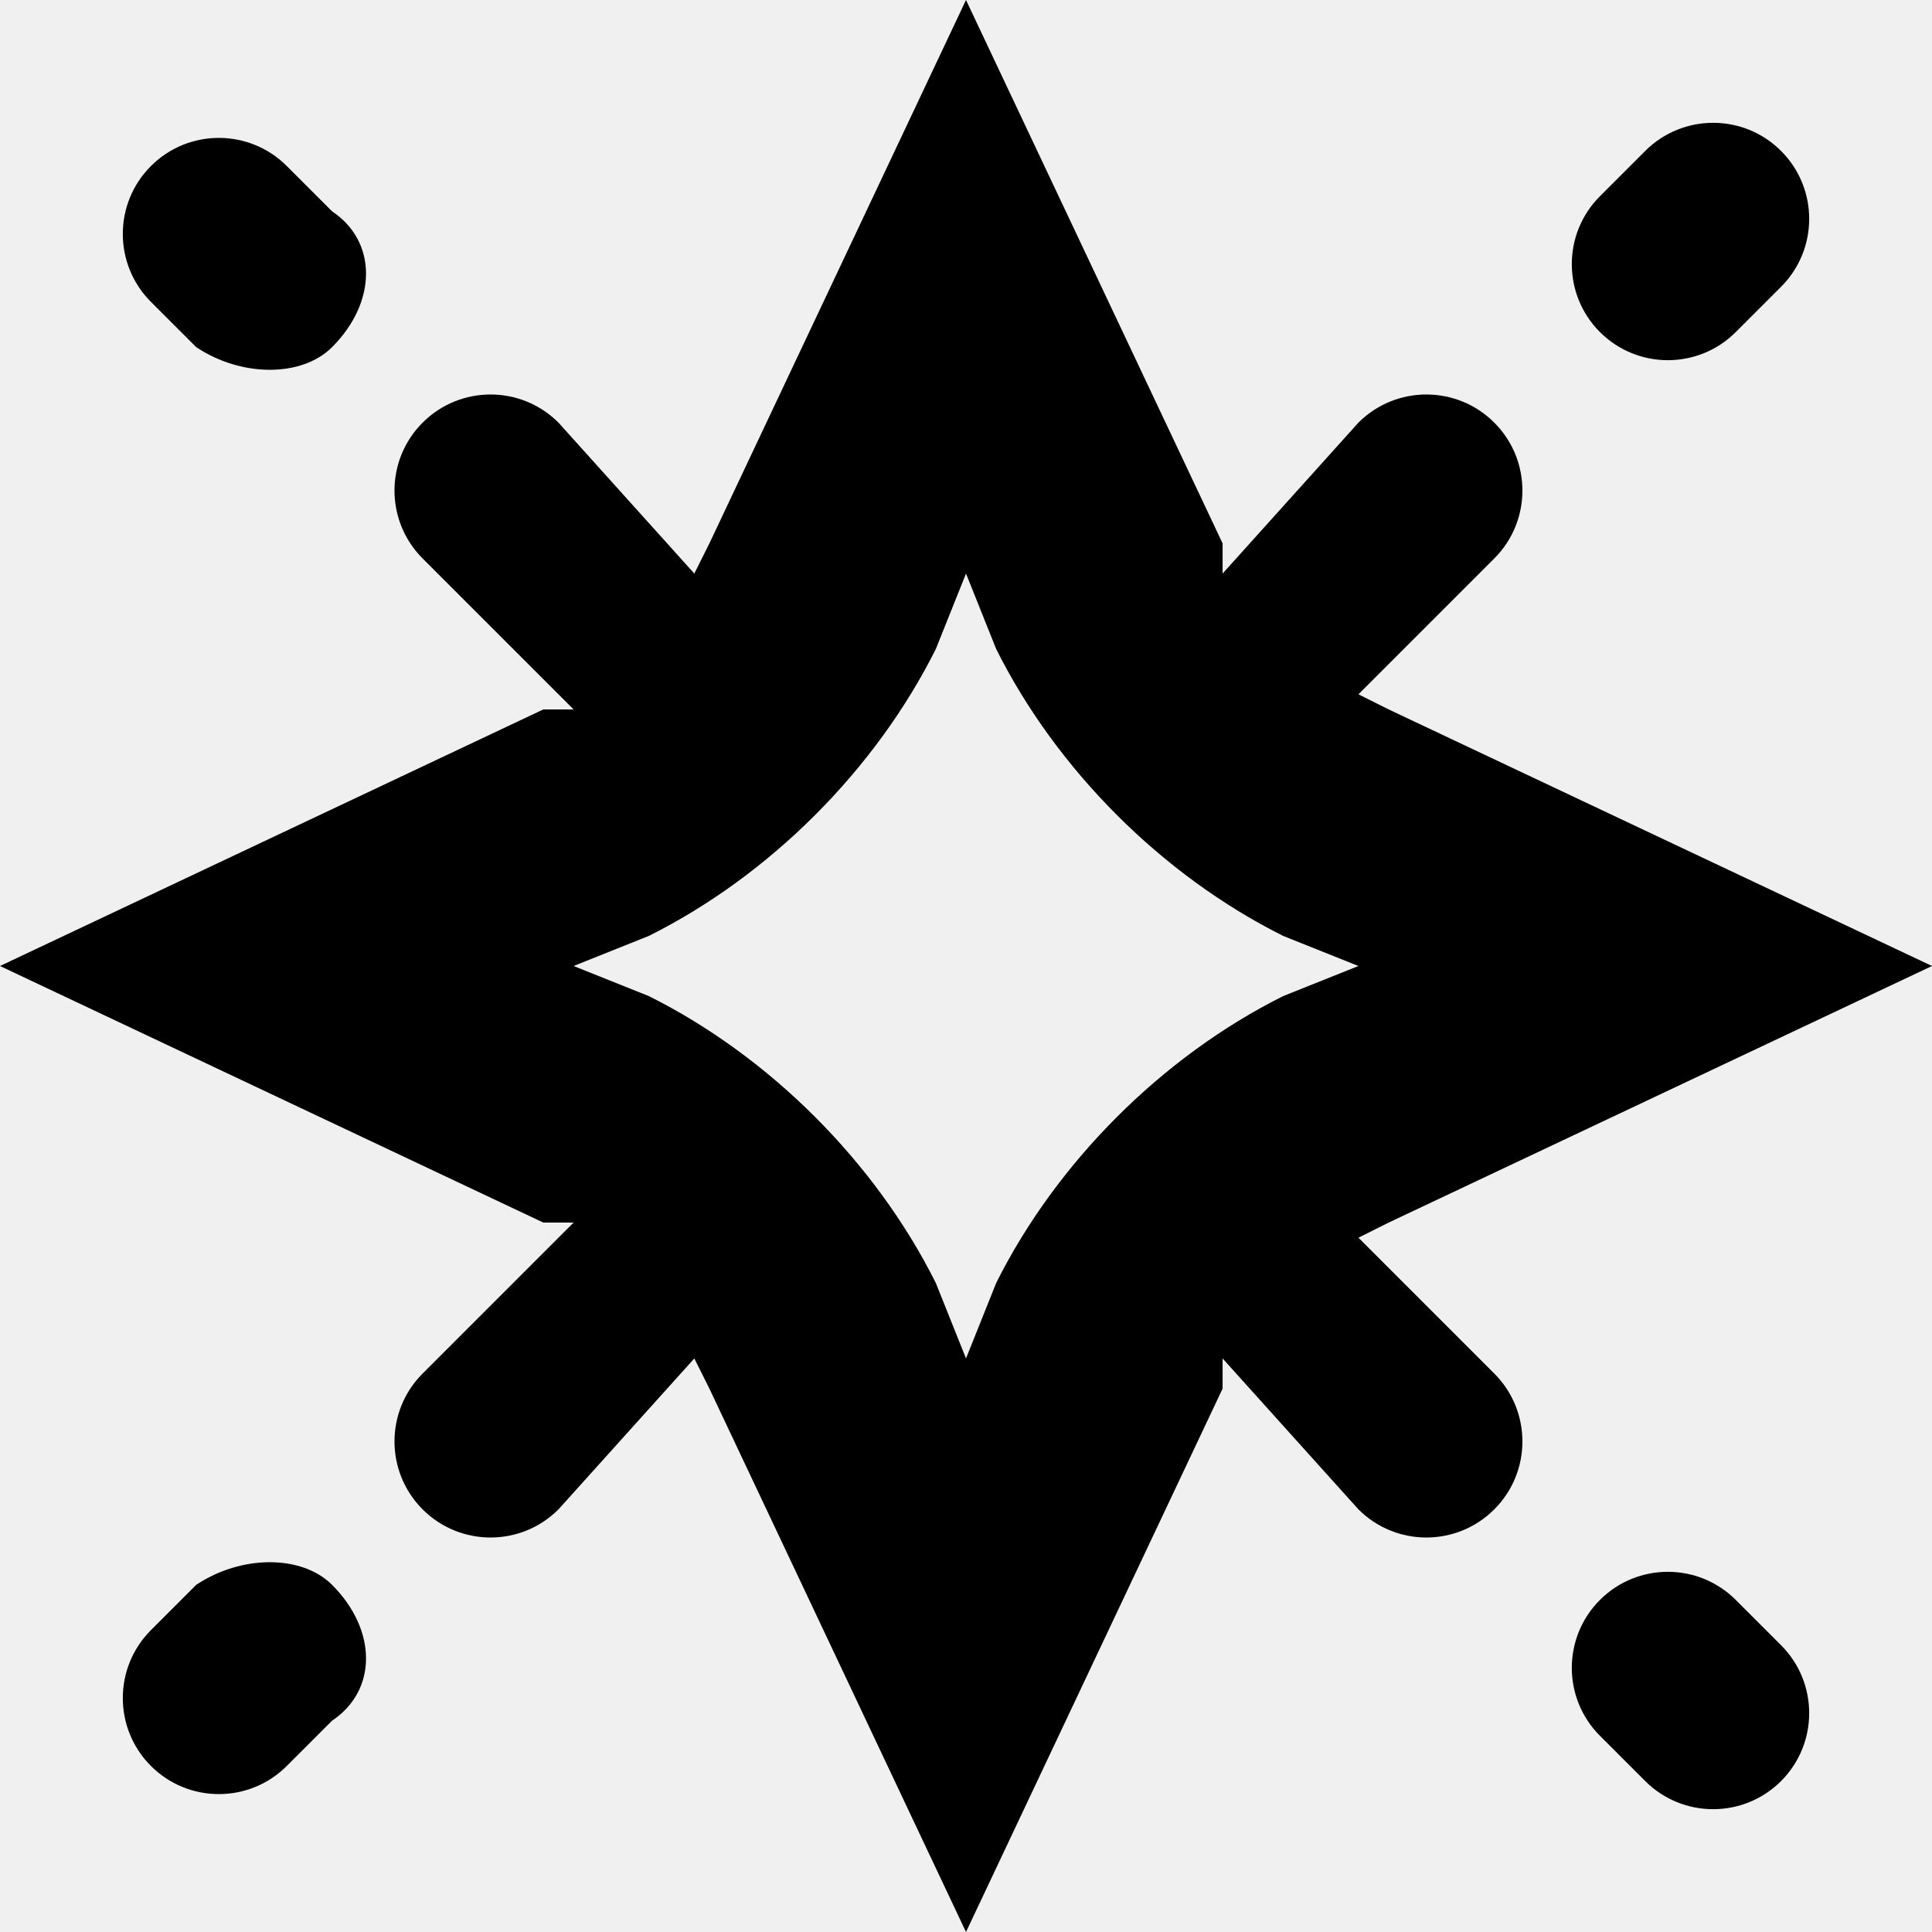
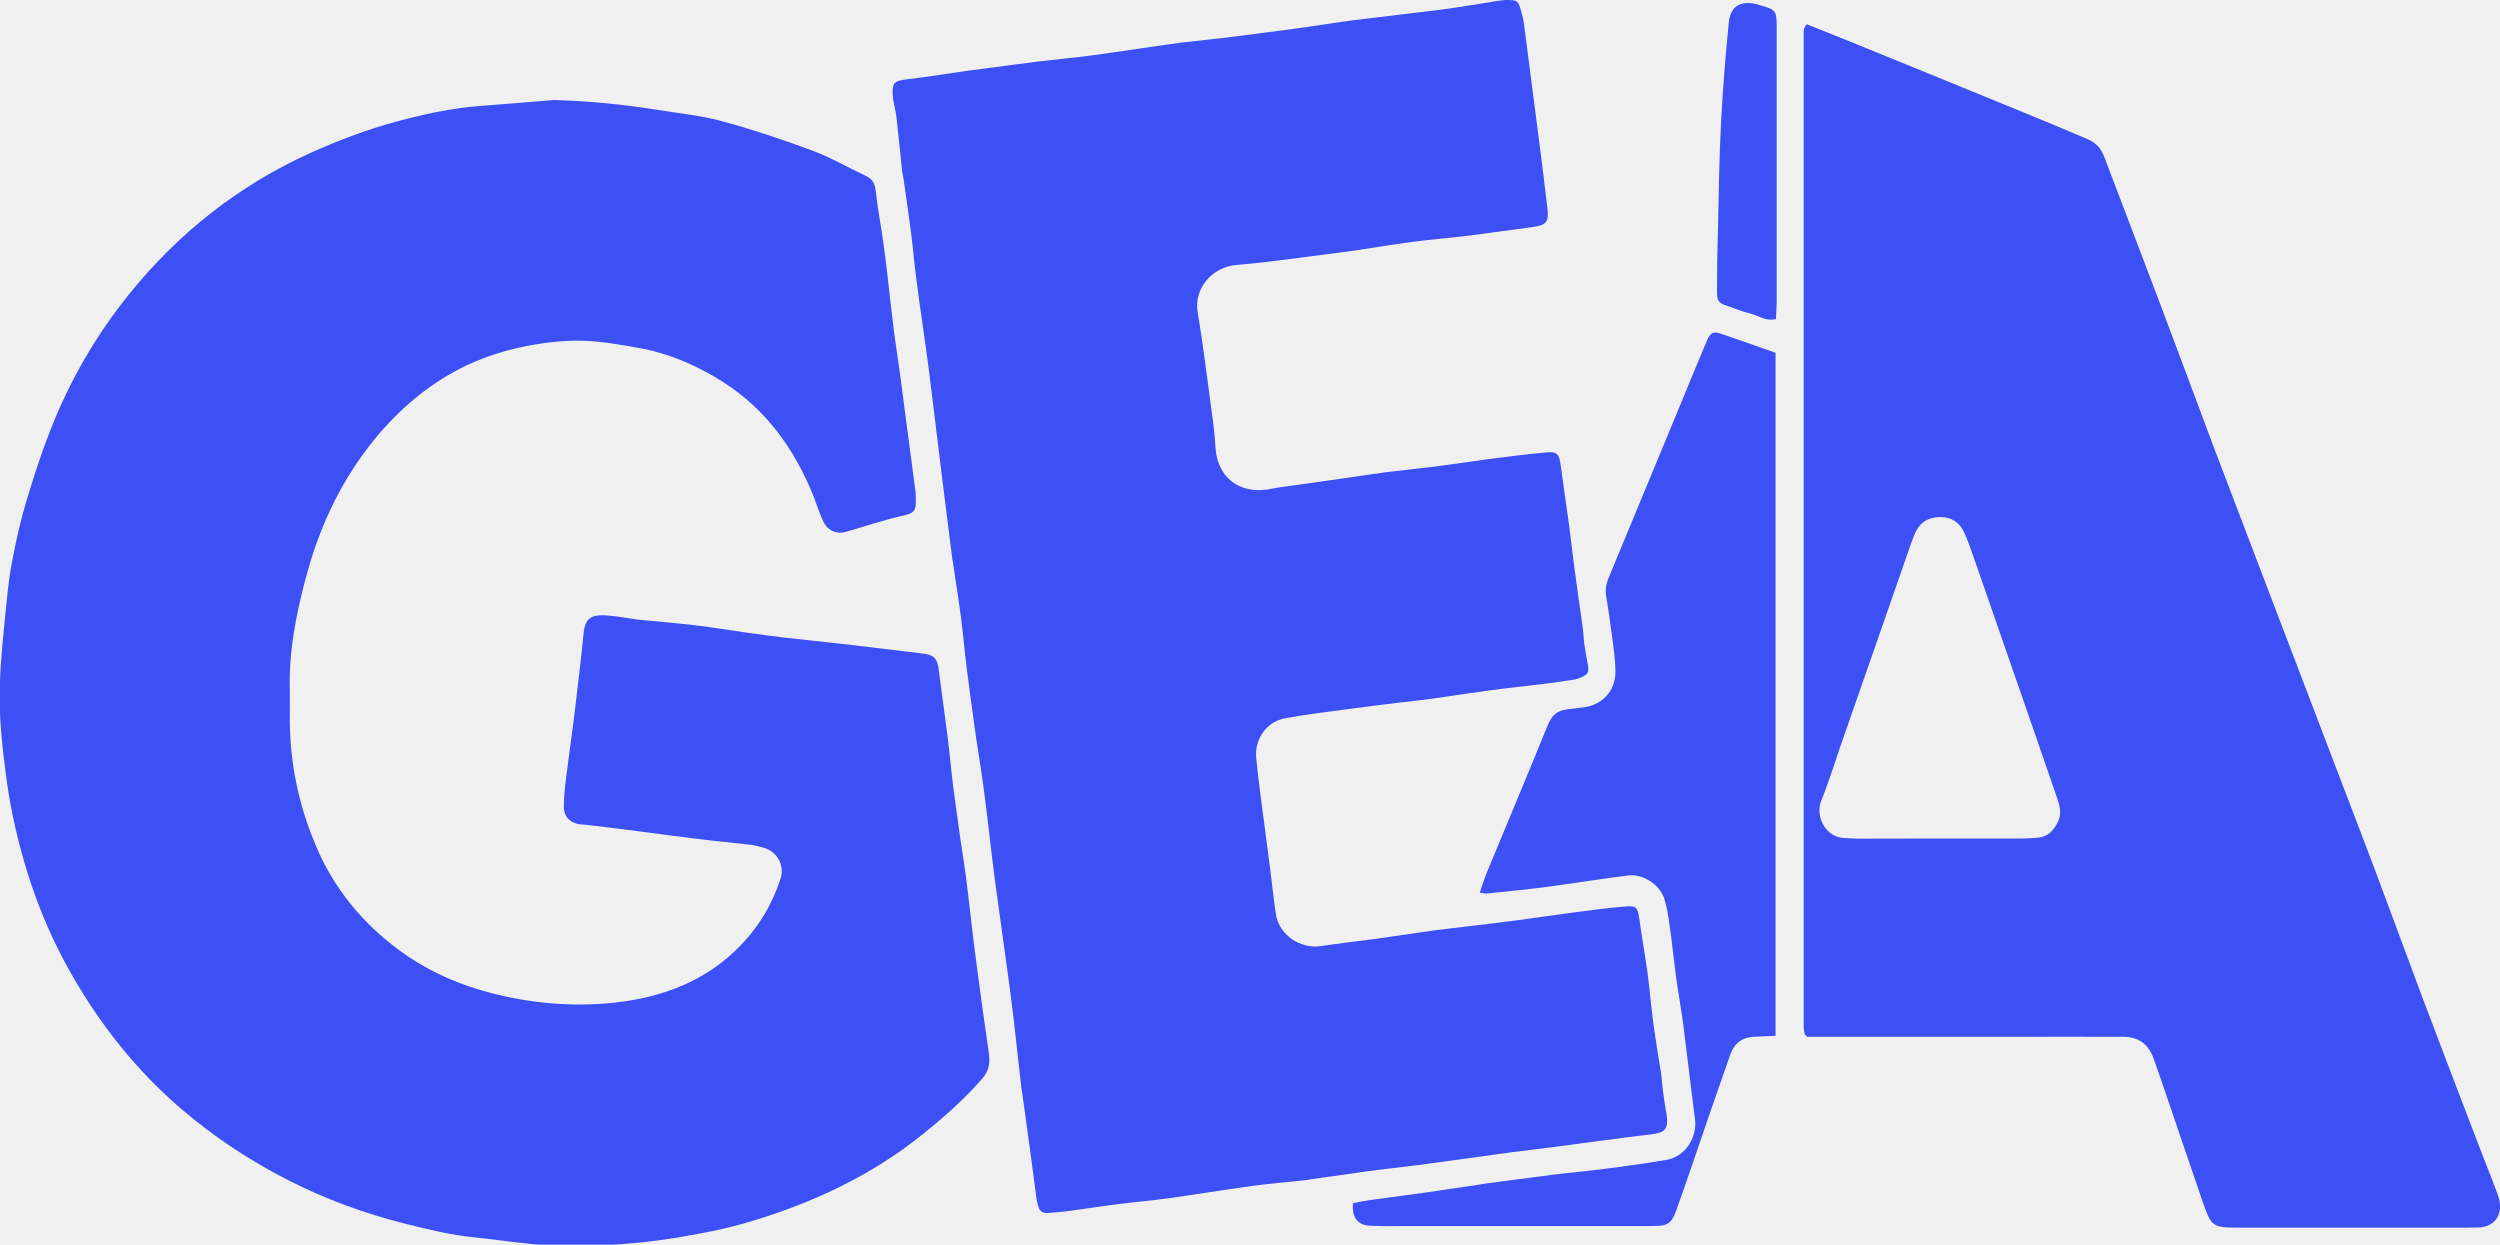
- <svg xmlns="http://www.w3.org/2000/svg" viewBox="0 0 128 128">
-   <path fill-rule="evenodd" d="M81 36 64 0 47 36l-1 2-9-10a6 6 0 0 0-9 9l10 10h-2L0 64l36 17h2L28 91a6 6 0 1 0 9 9l9-10 1 2 17 36 17-36v-2l9 10a6 6 0 1 0 9-9l-9-9 2-1 36-17-36-17-2-1 9-9a6 6 0 1 0-9-9l-9 10v-2Zm-17 2-2 5c-4 8-11 15-19 19l-5 2 5 2c8 4 15 11 19 19l2 5 2-5c4-8 11-15 19-19l5-2-5-2c-8-4-15-11-19-19l-2-5Z" clip-rule="evenodd" />
-   <path d="M118 19a6 6 0 0 0-9-9l-3 3a6 6 0 1 0 9 9l3-3Zm-96 4c-2 2-6 2-9 0l-3-3a6 6 0 1 1 9-9l3 3c3 2 3 6 0 9Zm0 82c-2-2-6-2-9 0l-3 3a6 6 0 1 0 9 9l3-3c3-2 3-6 0-9Zm96 4a6 6 0 0 1-9 9l-3-3a6 6 0 1 1 9-9l3 3Z" />
-   <style>path{fill:#000}@media (prefers-color-scheme:dark){path{fill:#fff}}</style>
+ <svg xmlns="http://www.w3.org/2000/svg" width="235" height="117" viewBox="0 0 235 117" fill="none">
+   <g clip-path="url(#clip0_64_11)">
+     <path d="M52.06 9.403C55.327 9.493 58.548 9.807 61.741 10.316C63.755 10.646 65.813 10.841 67.767 11.365C70.661 12.143 73.525 13.101 76.344 14.15C78.075 14.793 79.701 15.737 81.386 16.53C81.998 16.815 82.236 17.234 82.311 17.908C82.49 19.54 82.803 21.142 83.027 22.774C83.191 23.912 83.325 25.065 83.46 26.218C83.654 27.85 83.818 29.482 84.026 31.099C84.235 32.686 84.489 34.273 84.698 35.861C84.847 36.969 84.981 38.077 85.13 39.2C85.444 41.535 85.757 43.871 86.055 46.192C86.07 46.267 86.07 46.342 86.07 46.417C86.13 48.049 86.13 48.198 84.653 48.528C82.923 48.917 81.222 49.516 79.507 49.995C78.627 50.25 77.776 49.861 77.374 48.992C77.031 48.258 76.792 47.465 76.493 46.701C74.703 42.224 72.004 38.451 67.871 35.846C65.425 34.303 62.785 33.18 59.936 32.686C58.22 32.387 56.475 32.072 54.745 32.028C52.791 31.983 50.822 32.237 48.882 32.656C46.078 33.27 43.483 34.318 41.096 35.906C38.083 37.912 35.621 40.487 33.578 43.482C31.28 46.851 29.729 50.564 28.7 54.487C27.82 57.841 27.148 61.255 27.238 64.774C27.268 66.121 27.208 67.469 27.268 68.816C27.417 72.545 28.252 76.108 29.714 79.552C31.415 83.55 34.055 86.754 37.516 89.315C39.873 91.052 42.468 92.279 45.287 93.103C49.091 94.196 52.955 94.63 56.878 94.331C62.248 93.911 67.036 92.115 70.586 87.772C71.854 86.215 72.764 84.463 73.376 82.577C73.779 81.334 73.033 80.031 71.78 79.687C71.392 79.582 70.989 79.462 70.586 79.417C68.811 79.208 67.036 79.043 65.261 78.819C63.605 78.624 61.95 78.384 60.294 78.175C58.563 77.95 56.833 77.74 55.088 77.531C54.834 77.501 54.566 77.516 54.312 77.456C53.447 77.246 52.984 76.677 52.999 75.749C53.014 74.925 53.089 74.102 53.193 73.293C53.387 71.706 53.611 70.104 53.82 68.517C53.984 67.289 54.133 66.076 54.267 64.849C54.461 63.142 54.685 61.435 54.834 59.728C54.968 58.245 55.401 57.781 56.863 57.841C57.713 57.886 58.548 58.036 59.399 58.156C59.548 58.17 59.697 58.215 59.846 58.23C61.651 58.41 63.471 58.56 65.276 58.77C66.857 58.949 68.438 59.219 70.02 59.443C71.273 59.623 72.526 59.788 73.779 59.937C75.554 60.147 77.329 60.312 79.104 60.521C80.581 60.686 82.057 60.866 83.534 61.045C84.564 61.165 85.608 61.3 86.637 61.42C87.8 61.539 88.114 61.869 88.248 63.007C88.516 65.118 88.815 67.214 89.083 69.326C89.277 70.883 89.412 72.44 89.605 73.982C89.814 75.614 90.053 77.231 90.277 78.863C90.456 80.151 90.679 81.439 90.844 82.741C91.142 85.152 91.395 87.563 91.709 89.974C92.097 92.968 92.514 95.978 92.947 98.972C93.081 99.871 92.992 100.619 92.35 101.368C90.65 103.329 88.725 105.021 86.712 106.639C81.908 110.502 76.419 113.062 70.572 114.814C68.304 115.503 65.962 115.952 63.605 116.341C59.578 117 55.535 117.225 51.478 117.045C49.211 116.94 46.973 116.551 44.721 116.326C42.423 116.102 40.186 115.563 37.948 114.994C34.219 114.05 30.639 112.733 27.208 110.996C23.569 109.154 20.182 106.923 17.08 104.273C12.873 100.679 9.472 96.397 6.727 91.591C5.012 88.596 3.655 85.452 2.625 82.172C1.745 79.358 1.074 76.498 0.656 73.563C0.239 70.478 -0.134 67.394 -0.015 64.295C0.074 61.764 0.358 59.234 0.611 56.703C0.746 55.296 0.91 53.873 1.193 52.481C1.536 50.729 1.924 48.977 2.431 47.27C3.103 45.024 3.819 42.778 4.669 40.592C6.533 35.786 9.054 31.459 12.217 27.55C16.826 21.861 22.435 17.444 29.118 14.404C31.773 13.206 34.488 12.173 37.277 11.424C39.858 10.736 42.483 10.152 45.153 9.957C47.465 9.792 49.748 9.583 52.06 9.403Z" fill="#3D50F5" />
+     <path d="M141.456 8.28971e-06C142.695 8.28971e-06 142.695 -0.015 143.038 1.228C143.112 1.512 143.187 1.812 143.232 2.096C143.649 5.315 144.067 8.535 144.485 11.754C144.813 14.344 145.156 16.935 145.454 19.54C145.618 20.902 145.35 21.172 144.007 21.352C141.904 21.621 139.816 21.936 137.712 22.19C136.131 22.385 134.535 22.505 132.954 22.714C131.328 22.924 129.717 23.193 128.106 23.433C127.927 23.463 127.733 23.493 127.554 23.523C125.376 23.807 123.213 24.107 121.035 24.376C119.454 24.571 117.873 24.78 116.277 24.9C113.875 25.08 112.219 27.191 112.577 29.317C113.04 32.072 113.383 34.857 113.756 37.627C113.95 39.065 114.174 40.517 114.248 41.97C114.382 44.859 116.515 46.581 119.559 45.938C120.275 45.788 121.02 45.713 121.751 45.608C123.407 45.369 125.063 45.144 126.704 44.904C127.882 44.74 129.046 44.545 130.224 44.395C131.775 44.201 133.327 44.051 134.878 43.856C136.534 43.647 138.19 43.392 139.845 43.167C141.695 42.928 143.53 42.688 145.394 42.524C146.379 42.434 146.573 42.703 146.707 43.736C146.946 45.593 147.229 47.435 147.483 49.277C147.677 50.759 147.841 52.241 148.035 53.709C148.273 55.475 148.542 57.257 148.781 59.024C148.855 59.548 148.855 60.072 148.93 60.581C149.019 61.21 149.139 61.824 149.258 62.453C149.377 63.157 149.288 63.396 148.617 63.681C148.288 63.83 147.915 63.905 147.543 63.95C146.588 64.1 145.633 64.22 144.678 64.34C143.127 64.534 141.576 64.684 140.039 64.894C138.279 65.133 136.504 65.403 134.744 65.657C133.715 65.807 132.685 65.912 131.641 66.031C129.985 66.241 128.315 66.436 126.659 66.66C124.705 66.93 122.751 67.154 120.812 67.514C119.096 67.828 117.918 69.43 118.082 71.227C118.291 73.458 118.619 75.674 118.902 77.905C119.066 79.208 119.245 80.496 119.409 81.798C119.588 83.176 119.723 84.538 119.931 85.916C120.23 87.892 122.229 89.24 124.227 88.925C125.958 88.656 127.688 88.476 129.419 88.237C131.179 87.997 132.954 87.713 134.714 87.473C135.788 87.323 136.862 87.219 137.921 87.084C139.502 86.889 141.098 86.709 142.68 86.5C144.44 86.26 146.2 85.991 147.975 85.766C149.556 85.556 151.137 85.347 152.734 85.212C153.823 85.122 153.942 85.287 154.091 86.35C154.33 88.042 154.628 89.734 154.867 91.426C155.076 93.013 155.195 94.615 155.419 96.202C155.642 97.864 155.926 99.511 156.179 101.158C156.224 101.458 156.224 101.757 156.254 102.057C156.343 102.791 156.463 103.539 156.567 104.273C156.582 104.423 156.642 104.557 156.657 104.707C156.851 106.159 156.552 106.474 155.105 106.639C152.226 106.983 149.347 107.387 146.483 107.762C145.051 107.956 143.604 108.121 142.172 108.301C140.293 108.555 138.413 108.81 136.534 109.079C135.4 109.229 134.252 109.394 133.103 109.543C131.596 109.738 130.075 109.888 128.568 110.097C126.808 110.337 125.033 110.592 123.273 110.846C123.094 110.876 122.9 110.921 122.721 110.936C121.065 111.116 119.394 111.25 117.739 111.475C115.098 111.834 112.458 112.268 109.803 112.643C108.252 112.852 106.7 112.987 105.149 113.182C103.568 113.377 101.986 113.631 100.405 113.841C99.779 113.931 99.152 113.96 98.511 114.02C98.034 114.065 97.72 113.871 97.601 113.391C97.541 113.167 97.467 112.957 97.437 112.733C97.243 111.25 97.049 109.768 96.855 108.301C96.602 106.459 96.348 104.617 96.094 102.776C96.079 102.626 96.035 102.476 96.02 102.341C95.692 99.526 95.408 96.711 95.05 93.897C94.573 90.198 94.021 86.5 93.529 82.801C93.171 80.061 92.887 77.321 92.529 74.581C92.32 72.949 92.052 71.332 91.813 69.715C91.783 69.535 91.739 69.341 91.724 69.161C91.44 67.065 91.142 64.953 90.873 62.842C90.68 61.285 90.545 59.728 90.351 58.171C90.128 56.434 89.844 54.712 89.591 52.975C89.576 52.825 89.546 52.675 89.516 52.526C89.098 49.232 88.681 45.938 88.278 42.644C87.95 39.978 87.636 37.298 87.293 34.633C86.935 31.893 86.518 29.168 86.16 26.428C85.951 24.915 85.832 23.388 85.638 21.861C85.414 20.154 85.175 18.462 84.922 16.77C84.892 16.545 84.832 16.336 84.802 16.111C84.623 14.404 84.459 12.697 84.265 10.99C84.191 10.332 83.967 9.673 83.922 9.014C83.848 7.756 84.041 7.606 85.25 7.457C87.1 7.232 88.919 6.948 90.769 6.678C90.918 6.663 91.067 6.633 91.216 6.618C93.35 6.334 95.483 6.049 97.616 5.78C99.242 5.585 100.868 5.435 102.479 5.226C104.03 5.031 105.567 4.776 107.103 4.567C108.386 4.387 109.669 4.178 110.966 4.013C112.592 3.818 114.218 3.668 115.829 3.459C118.156 3.174 120.483 2.86 122.795 2.545C124.302 2.336 125.809 2.081 127.33 1.887C130.06 1.542 132.79 1.243 135.52 0.898C137.026 0.704 138.533 0.434 140.039 0.21C140.502 0.105 140.979 0.06 141.456 8.28971e-06Z" fill="#3D50F5" />
+     <path d="M169.843 2.276C171.305 2.86 172.752 3.444 174.199 4.028C179.435 6.154 184.67 8.295 189.891 10.436C192.024 11.305 194.157 12.188 196.276 13.101C197.022 13.416 197.529 13.985 197.812 14.778C199.468 19.18 201.168 23.553 202.824 27.955C204.644 32.776 206.434 37.597 208.239 42.419C209.85 46.671 211.476 50.924 213.102 55.176C215.31 60.956 217.517 66.75 219.725 72.53C220.888 75.599 222.082 78.654 223.23 81.723C224.722 85.706 226.184 89.704 227.676 93.687C229.555 98.673 231.465 103.659 233.374 108.63C233.851 109.888 234.373 111.116 234.821 112.388C235.403 114.095 234.537 115.368 232.926 115.383C232.598 115.383 232.255 115.398 231.927 115.398C224.767 115.398 217.622 115.398 210.462 115.398C208.015 115.398 207.866 115.323 207.075 113.032C205.942 109.753 204.838 106.474 203.719 103.195C203.302 101.967 202.884 100.724 202.436 99.496C201.944 98.134 201.019 97.46 199.572 97.46C195.918 97.445 192.263 97.46 188.623 97.46C182.806 97.46 177.003 97.46 171.186 97.46C170.708 97.46 170.231 97.46 169.873 97.46C169.724 97.295 169.694 97.28 169.679 97.25C169.664 97.221 169.634 97.191 169.619 97.161C169.589 96.936 169.545 96.711 169.545 96.502C169.545 65.328 169.545 34.154 169.545 2.995C169.545 2.89 169.56 2.77 169.589 2.665C169.619 2.56 169.679 2.5 169.843 2.276ZM182.284 78.819C184.894 78.819 187.505 78.819 190.1 78.819C190.577 78.819 191.07 78.774 191.547 78.744C192.517 78.654 193.054 78.055 193.456 77.231C193.859 76.393 193.576 75.614 193.307 74.836C191.965 70.928 190.607 67.02 189.25 63.112C187.997 59.518 186.759 55.925 185.506 52.331C185.237 51.552 184.969 50.789 184.626 50.04C184.208 49.097 183.417 48.603 182.403 48.603C181.329 48.603 180.464 49.067 180.016 50.13C179.852 50.504 179.703 50.894 179.569 51.283C178.42 54.562 177.287 57.826 176.153 61.105C175.153 63.95 174.169 66.81 173.169 69.655C172.513 71.527 171.946 73.428 171.2 75.255C170.604 76.707 171.588 78.714 173.363 78.774C173.811 78.788 174.258 78.834 174.706 78.834C177.227 78.834 179.763 78.819 182.284 78.819Z" fill="#3D50F5" />
+     <path d="M139.099 83.909C139.353 83.161 139.532 82.562 139.771 81.993C141.68 77.381 143.619 72.769 145.499 68.143C145.857 67.259 146.364 66.795 147.259 66.69C147.736 66.63 148.214 66.556 148.691 66.511C150.556 66.346 151.868 64.983 151.853 63.097C151.838 61.989 151.674 60.866 151.525 59.758C151.361 58.47 151.167 57.167 150.958 55.895C150.839 55.146 151.137 54.502 151.406 53.843C153.524 48.708 155.672 43.572 157.79 38.436C158.67 36.295 159.55 34.154 160.445 32.028C160.729 31.339 161.027 31.129 161.624 31.324C163.384 31.908 165.114 32.537 166.904 33.166C166.904 54.562 166.904 75.914 166.904 97.37C166.248 97.4 165.666 97.43 165.085 97.445C163.906 97.445 163.071 97.969 162.668 99.077C161.937 101.114 161.251 103.165 160.535 105.201C159.565 108.031 158.611 110.861 157.611 113.661C157.119 115.053 156.791 115.248 155.284 115.248C147.647 115.248 140.009 115.248 132.372 115.248C131.179 115.248 129.985 115.278 128.792 115.218C127.599 115.158 127.061 114.44 127.181 113.092C127.658 113.002 128.15 112.897 128.658 112.823C130.492 112.568 132.327 112.328 134.177 112.074C135.833 111.834 137.473 111.58 139.129 111.34C139.308 111.31 139.502 111.265 139.681 111.25C141.814 110.966 143.947 110.681 146.08 110.412C147.662 110.217 149.258 110.082 150.839 109.873C152.793 109.618 154.747 109.364 156.686 109.019C158.402 108.72 159.565 106.923 159.327 105.156C158.939 102.237 158.611 99.302 158.238 96.382C158.029 94.795 157.731 93.208 157.522 91.621C157.313 90.063 157.164 88.506 156.94 86.964C156.821 86.111 156.686 85.257 156.433 84.448C156.015 83.161 154.434 82.128 153.091 82.292C150.511 82.607 147.945 83.026 145.379 83.37C143.545 83.61 141.695 83.79 139.845 83.984C139.681 84.029 139.502 83.969 139.099 83.909Z" fill="#3D50F5" />
+     <path d="M166.934 29.991C165.965 30.231 165.279 29.647 164.503 29.467C163.787 29.302 163.101 29.003 162.4 28.763C161.549 28.494 161.4 28.329 161.4 27.401C161.4 25.424 161.43 23.433 161.49 21.456C161.564 18.177 161.609 14.883 161.773 11.604C161.937 8.445 162.191 5.271 162.504 2.126C162.653 0.584 163.608 0.03 165.1 0.389C165.174 0.404 165.249 0.419 165.308 0.449C166.964 0.913 167.009 0.973 167.009 2.65C167.009 11.245 167.009 19.839 167.009 28.434C167.009 28.943 166.964 29.452 166.934 29.991Z" fill="#3D50F5" />
+   </g>
+   <defs>
+     <clipPath id="clip0_64_11">
+       <rect width="235" height="117" fill="white" />
+     </clipPath>
+   </defs>
</svg>
